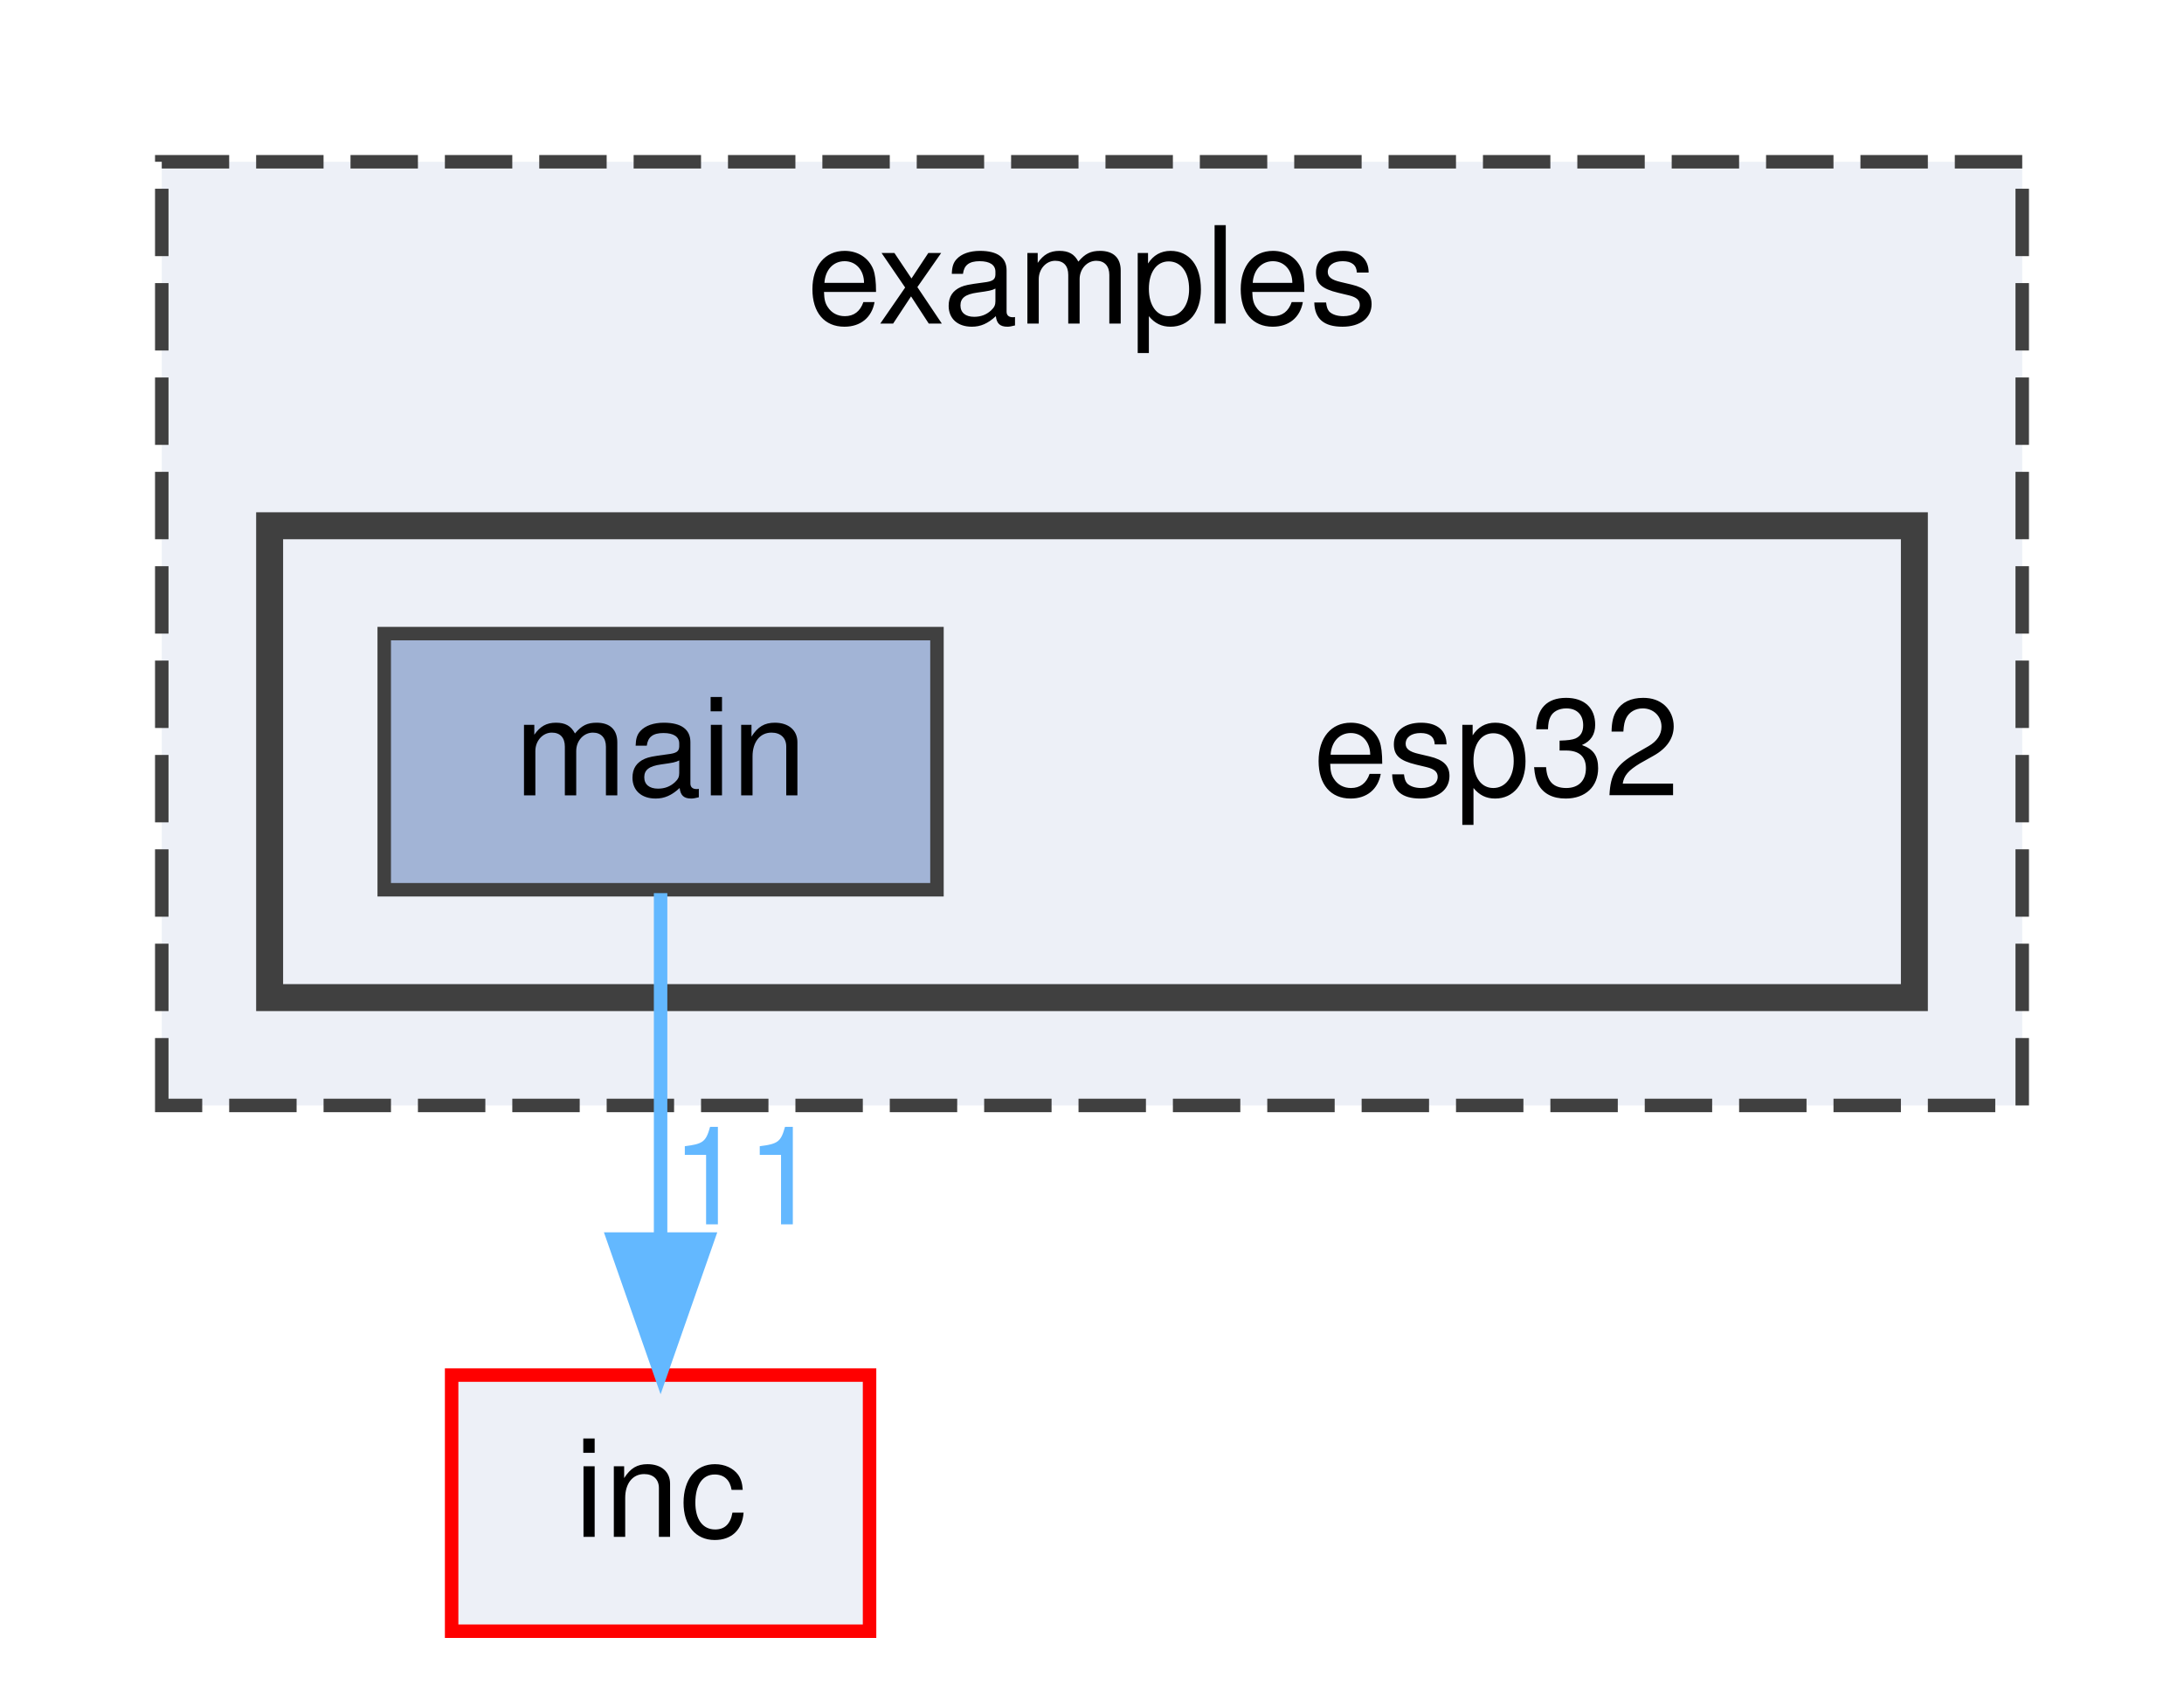
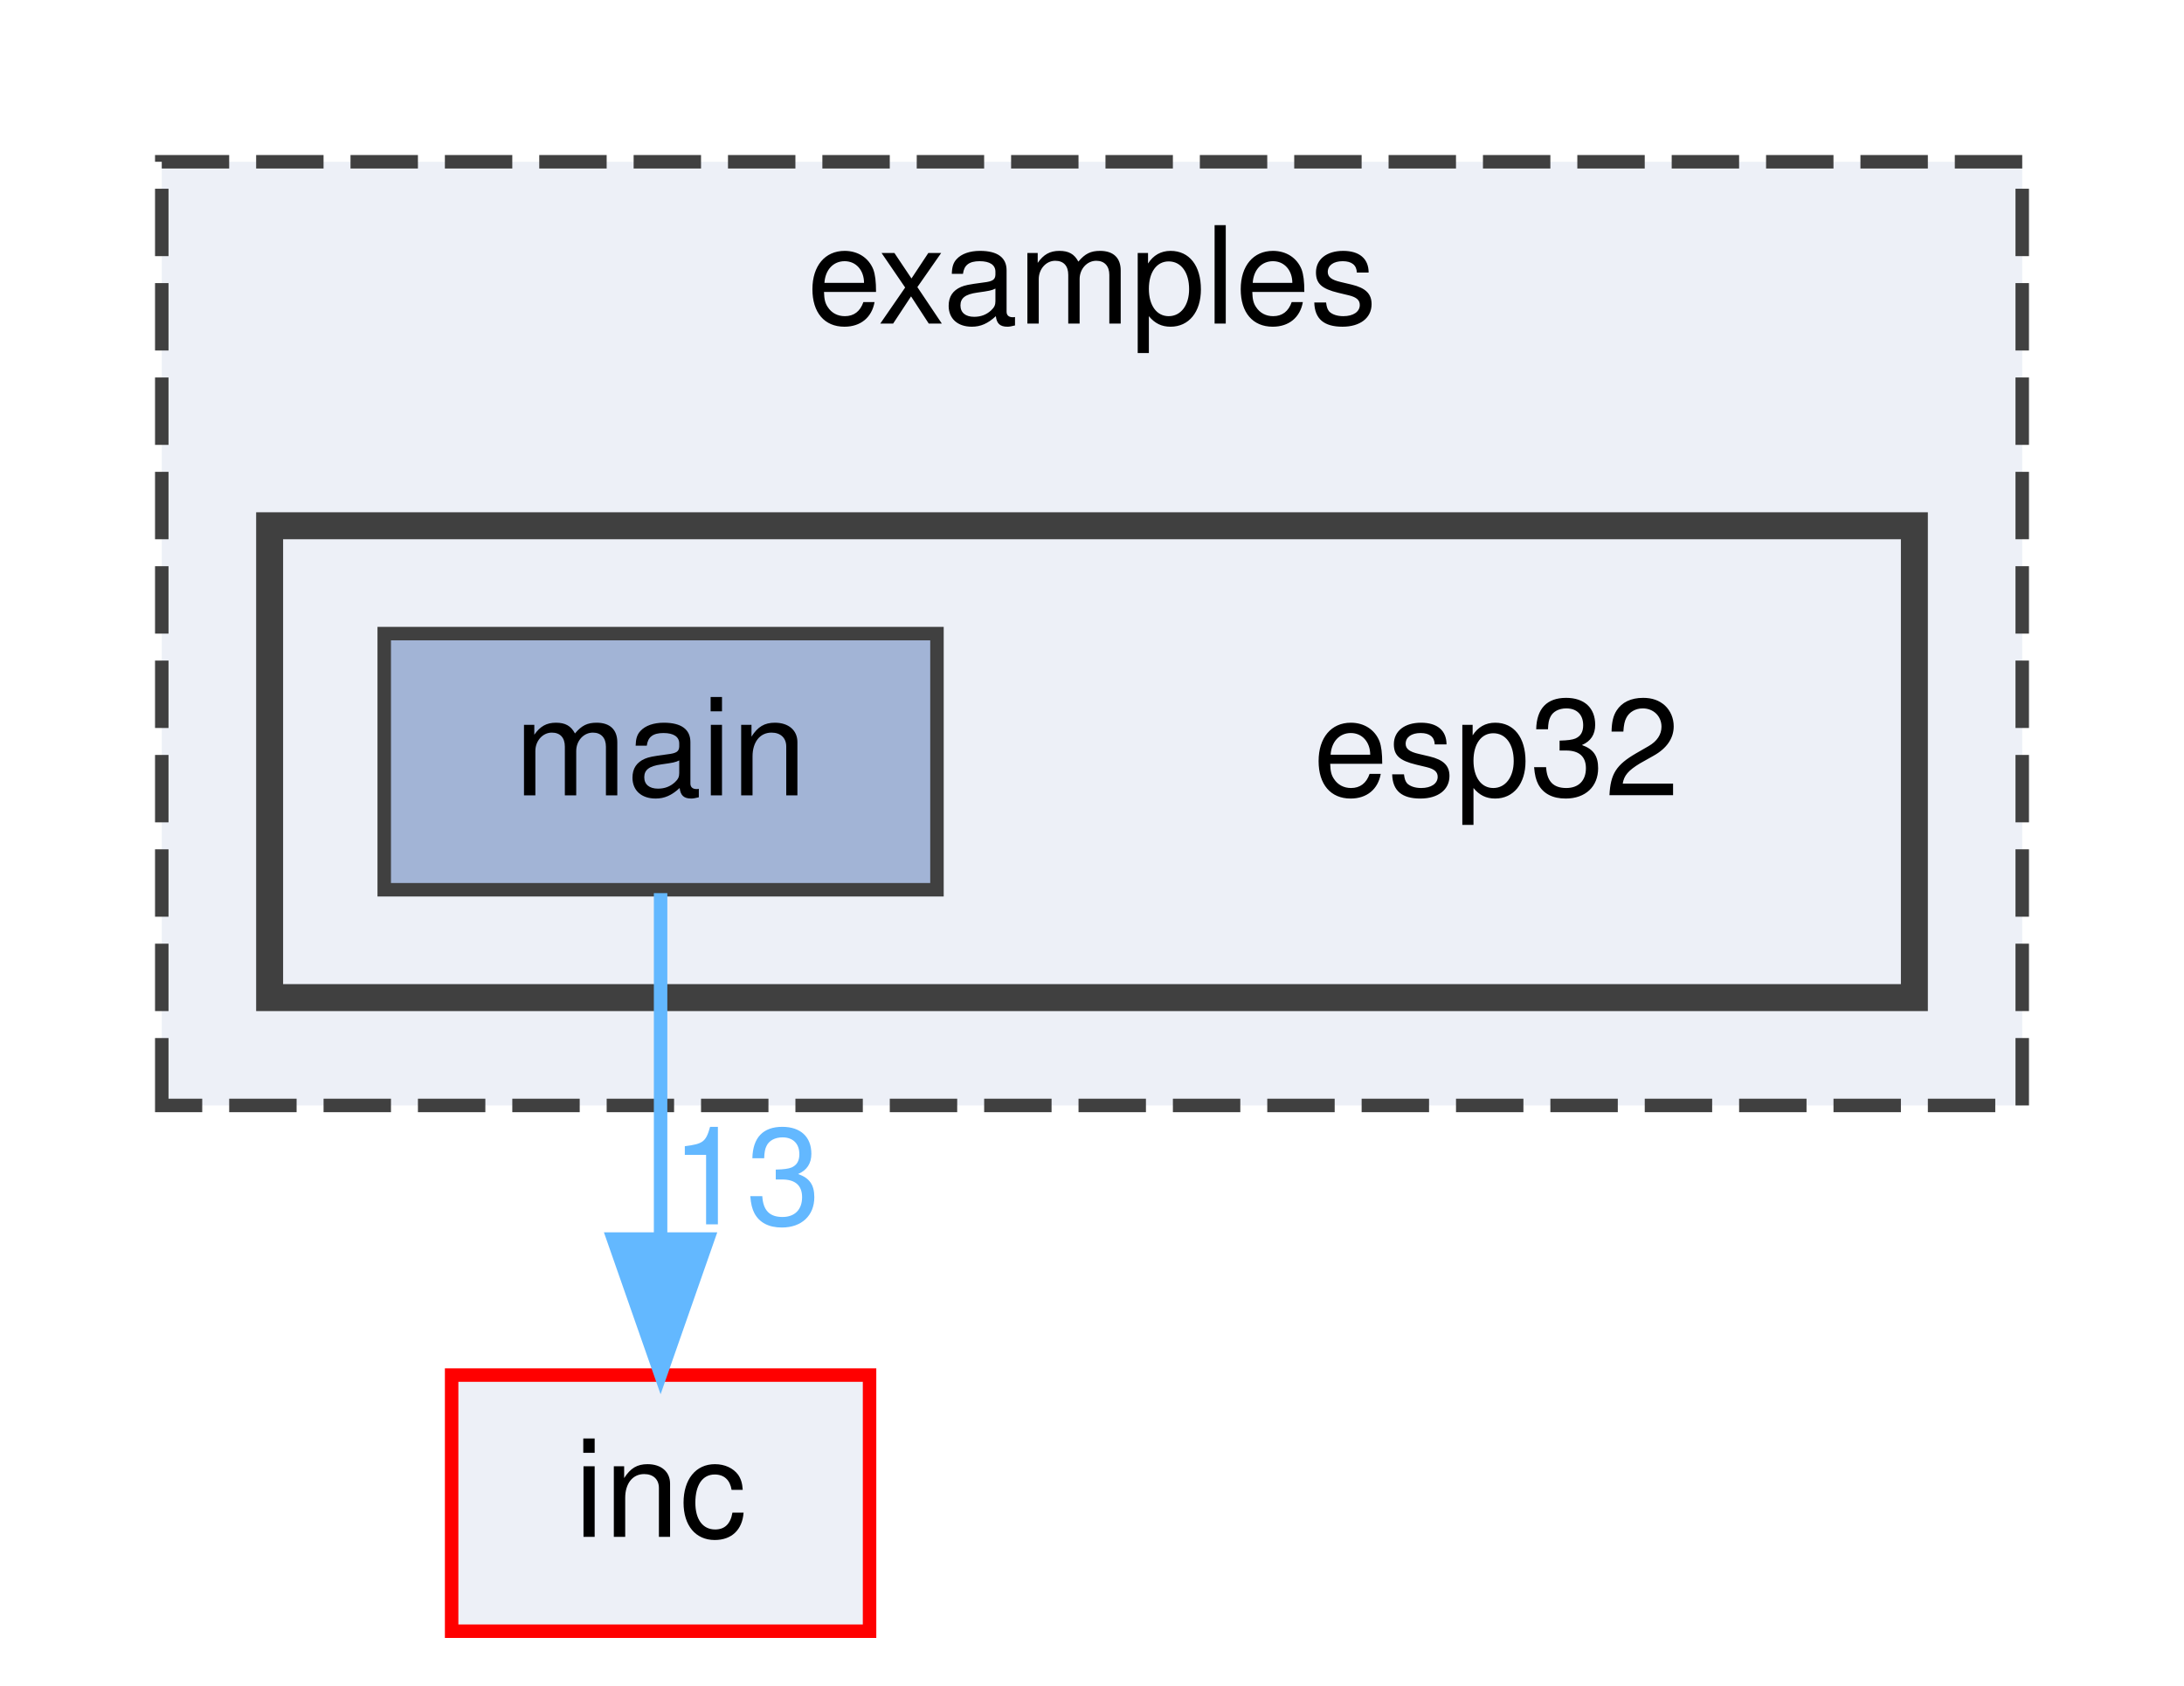
<svg xmlns="http://www.w3.org/2000/svg" xmlns:xlink="http://www.w3.org/1999/xlink" width="162pt" height="125pt" viewBox="0.00 0.00 162.00 125.00">
  <g id="graph0" class="graph" transform="scale(1 1) rotate(0) translate(4 121)">
    <g id="clust1" class="cluster">
      <g id="a_clust1">
        <a xlink:href="dir_d28a4824dc47e487b107a5db32ef43c4.html" target="_top" xlink:title="examples">
          <polygon fill="#edf0f7" stroke="#404040" stroke-dasharray="5,2" points="8,-39 8,-109 146,-109 146,-39 8,-39" />
          <text text-anchor="middle" x="77" y="-97" font-family="Helvetica,sans-Serif" font-size="10.00">examples</text>
        </a>
      </g>
    </g>
    <g id="clust2" class="cluster">
      <g id="a_clust2">
        <a xlink:href="dir_74be4f6a8c360206df72b1bb4057fb39.html" target="_top">
          <polygon fill="#edf0f7" stroke="#404040" stroke-width="2" points="16,-47 16,-82 138,-82 138,-47 16,-47" />
        </a>
      </g>
    </g>
    <g id="node1" class="node">
      <text text-anchor="middle" x="107" y="-62" font-family="Helvetica,sans-Serif" font-size="10.00">esp32</text>
    </g>
    <g id="node2" class="node">
      <g id="a_node2">
        <a xlink:href="dir_7751913d9073a449937b5bcfd50bf3a6.html" target="_top" xlink:title="main">
          <polygon fill="#a2b4d6" stroke="#404040" points="65.5,-74 24.5,-74 24.5,-55 65.5,-55 65.5,-74" />
          <text text-anchor="middle" x="45" y="-62" font-family="Helvetica,sans-Serif" font-size="10.00">main</text>
        </a>
      </g>
    </g>
    <g id="node3" class="node">
      <g id="a_node3">
        <a xlink:href="dir_bfccd401955b95cf8c75461437045ac0.html" target="_top" xlink:title="inc">
          <polygon fill="#edf0f7" stroke="red" points="60.5,-19 29.5,-19 29.5,0 60.5,0 60.5,-19" />
          <text text-anchor="middle" x="45" y="-7" font-family="Helvetica,sans-Serif" font-size="10.00">inc</text>
        </a>
      </g>
    </g>
    <g id="edge1" class="edge">
      <g id="a_edge1">
        <a xlink:href="dir_000007_000005.html" target="_top">
          <path fill="none" stroke="#63b8ff" d="M45,-54.75C45,-47.8 45,-37.85 45,-29.13" />
          <polygon fill="#63b8ff" stroke="#63b8ff" points="48.5,-29.09 45,-19.09 41.5,-29.09 48.5,-29.09" />
        </a>
      </g>
      <g id="a_edge1-headlabel">
-         <a xlink:href="dir_000007_000005.html" target="_top" xlink:title="11">
-           <text text-anchor="middle" x="51.34" y="-30.18" font-family="Helvetica,sans-Serif" font-size="10.00" fill="#63b8ff">11</text>
+         <a xlink:href="dir_000007_000005.html" target="_top" xlink:title="13">
+           <text text-anchor="middle" x="51.34" y="-30.18" font-family="Helvetica,sans-Serif" font-size="10.00" fill="#63b8ff">13</text>
        </a>
      </g>
    </g>
  </g>
</svg>
